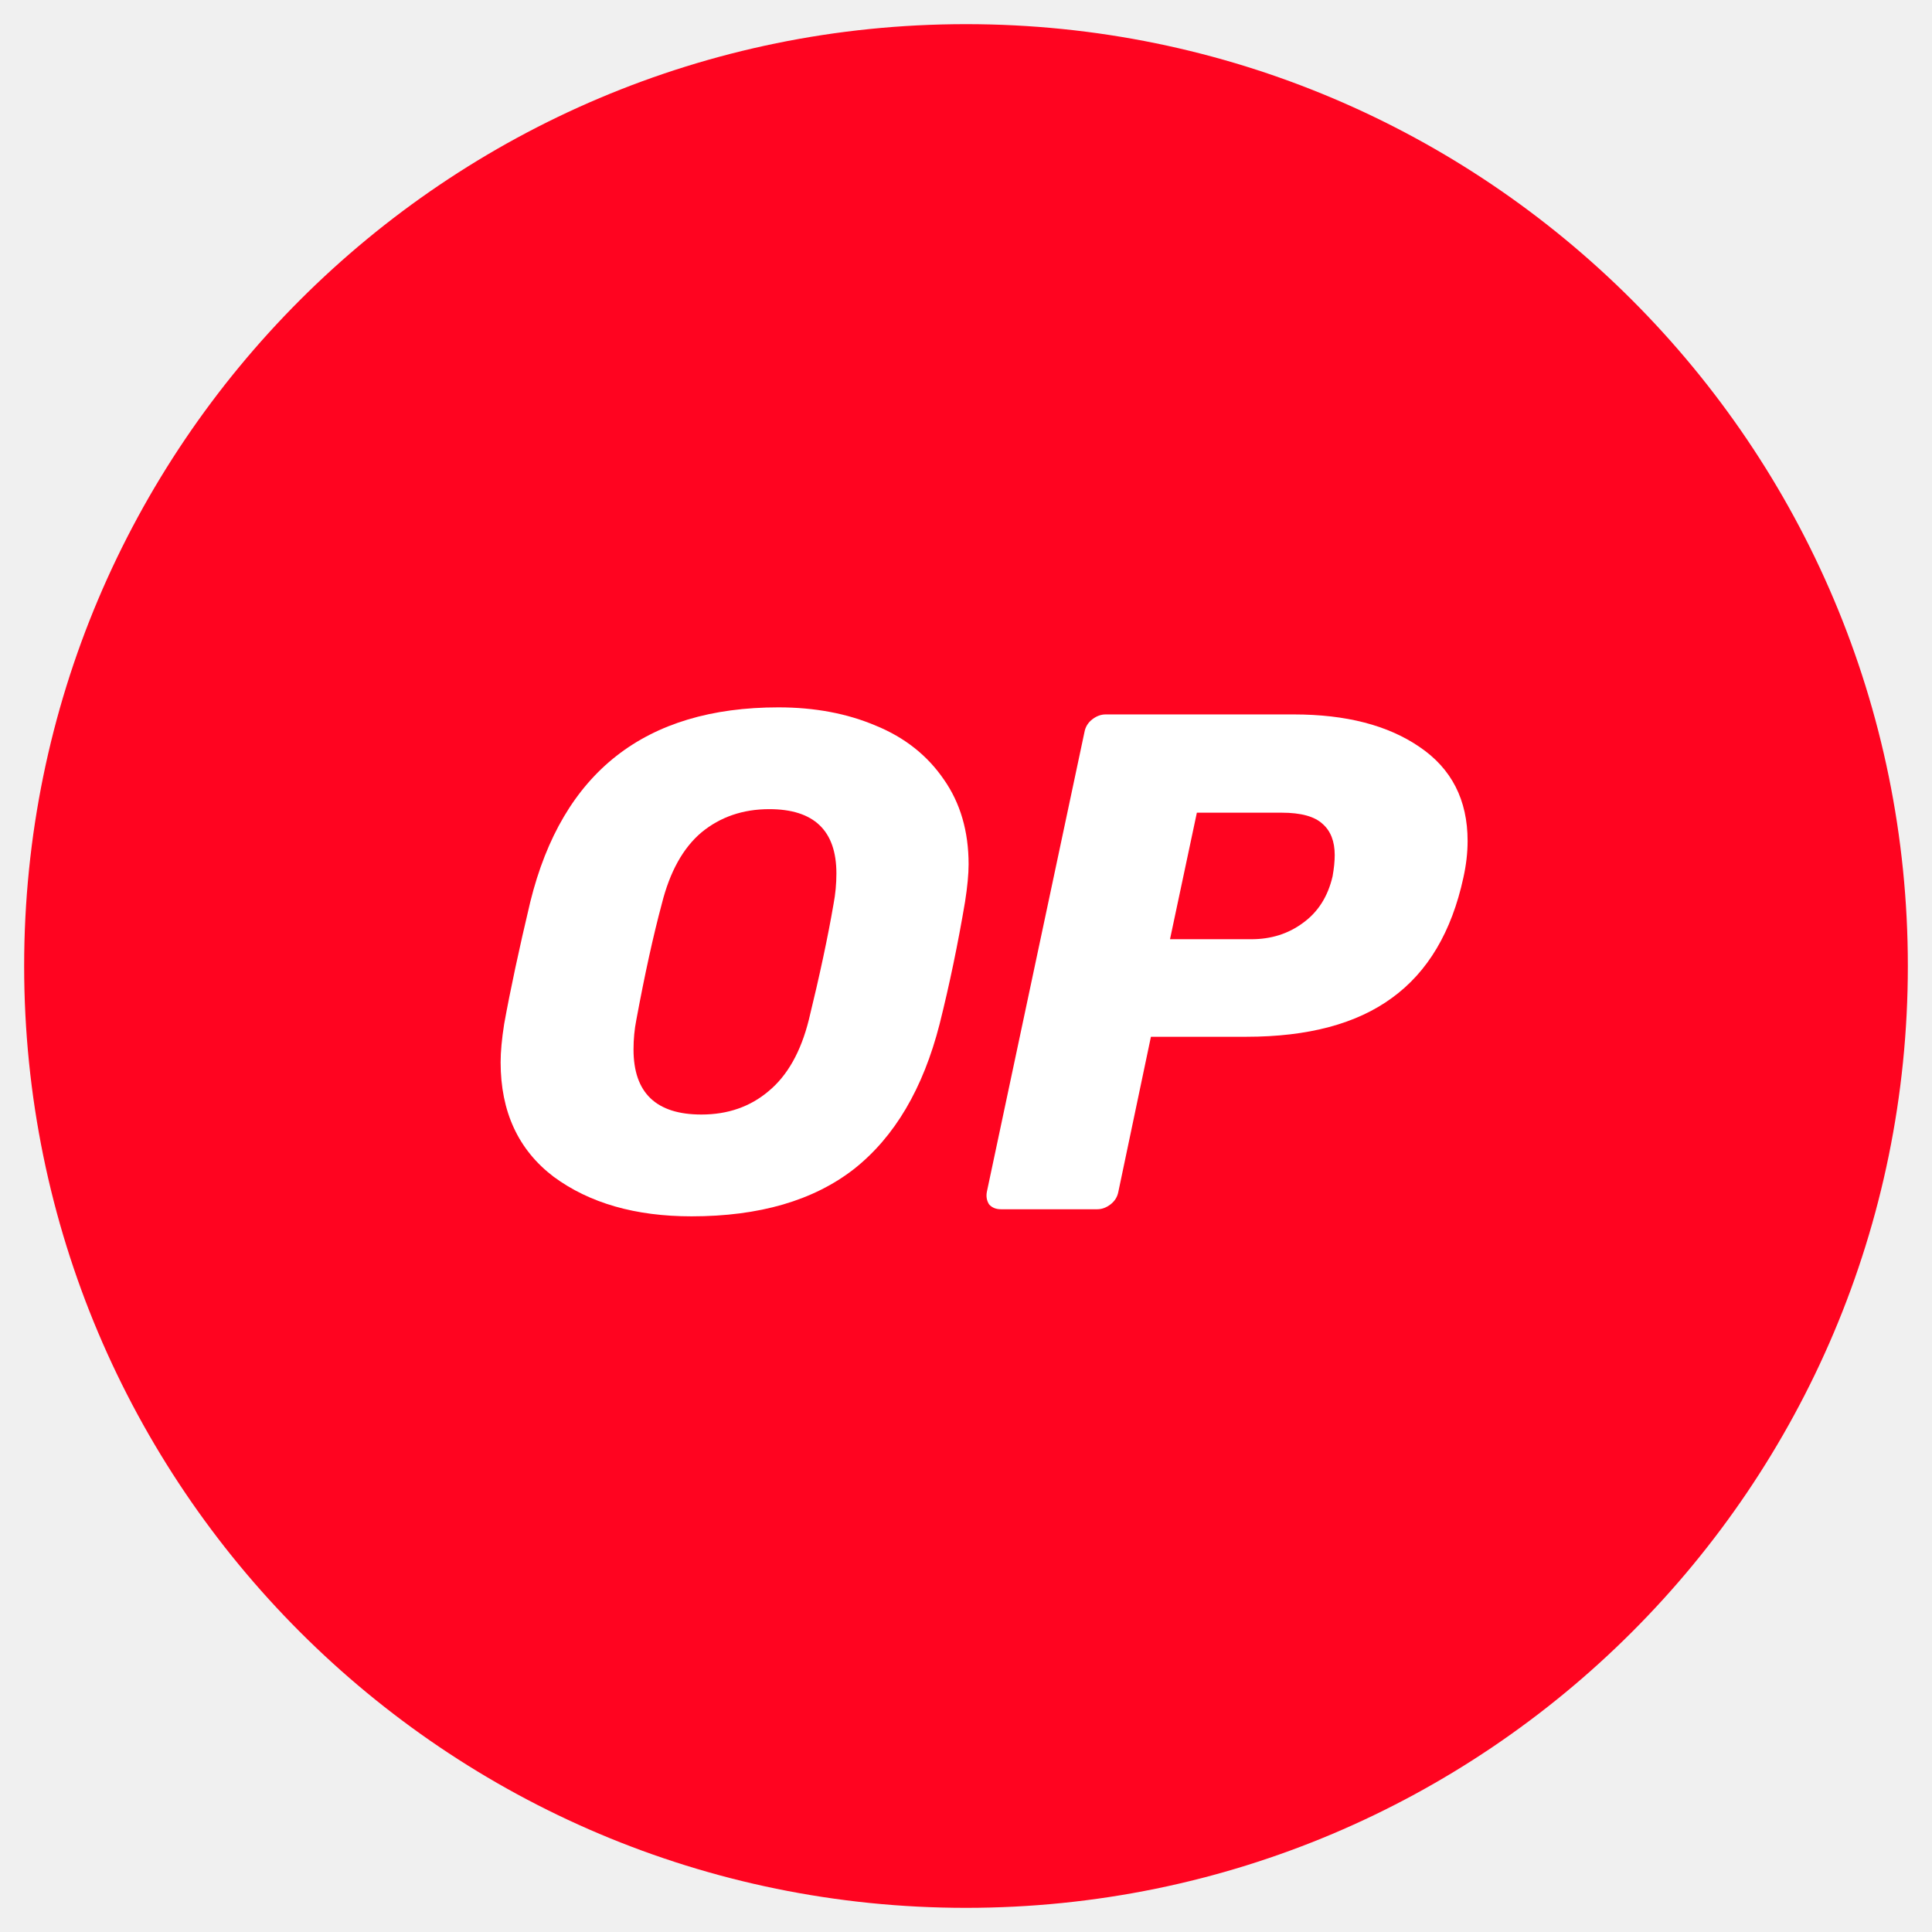
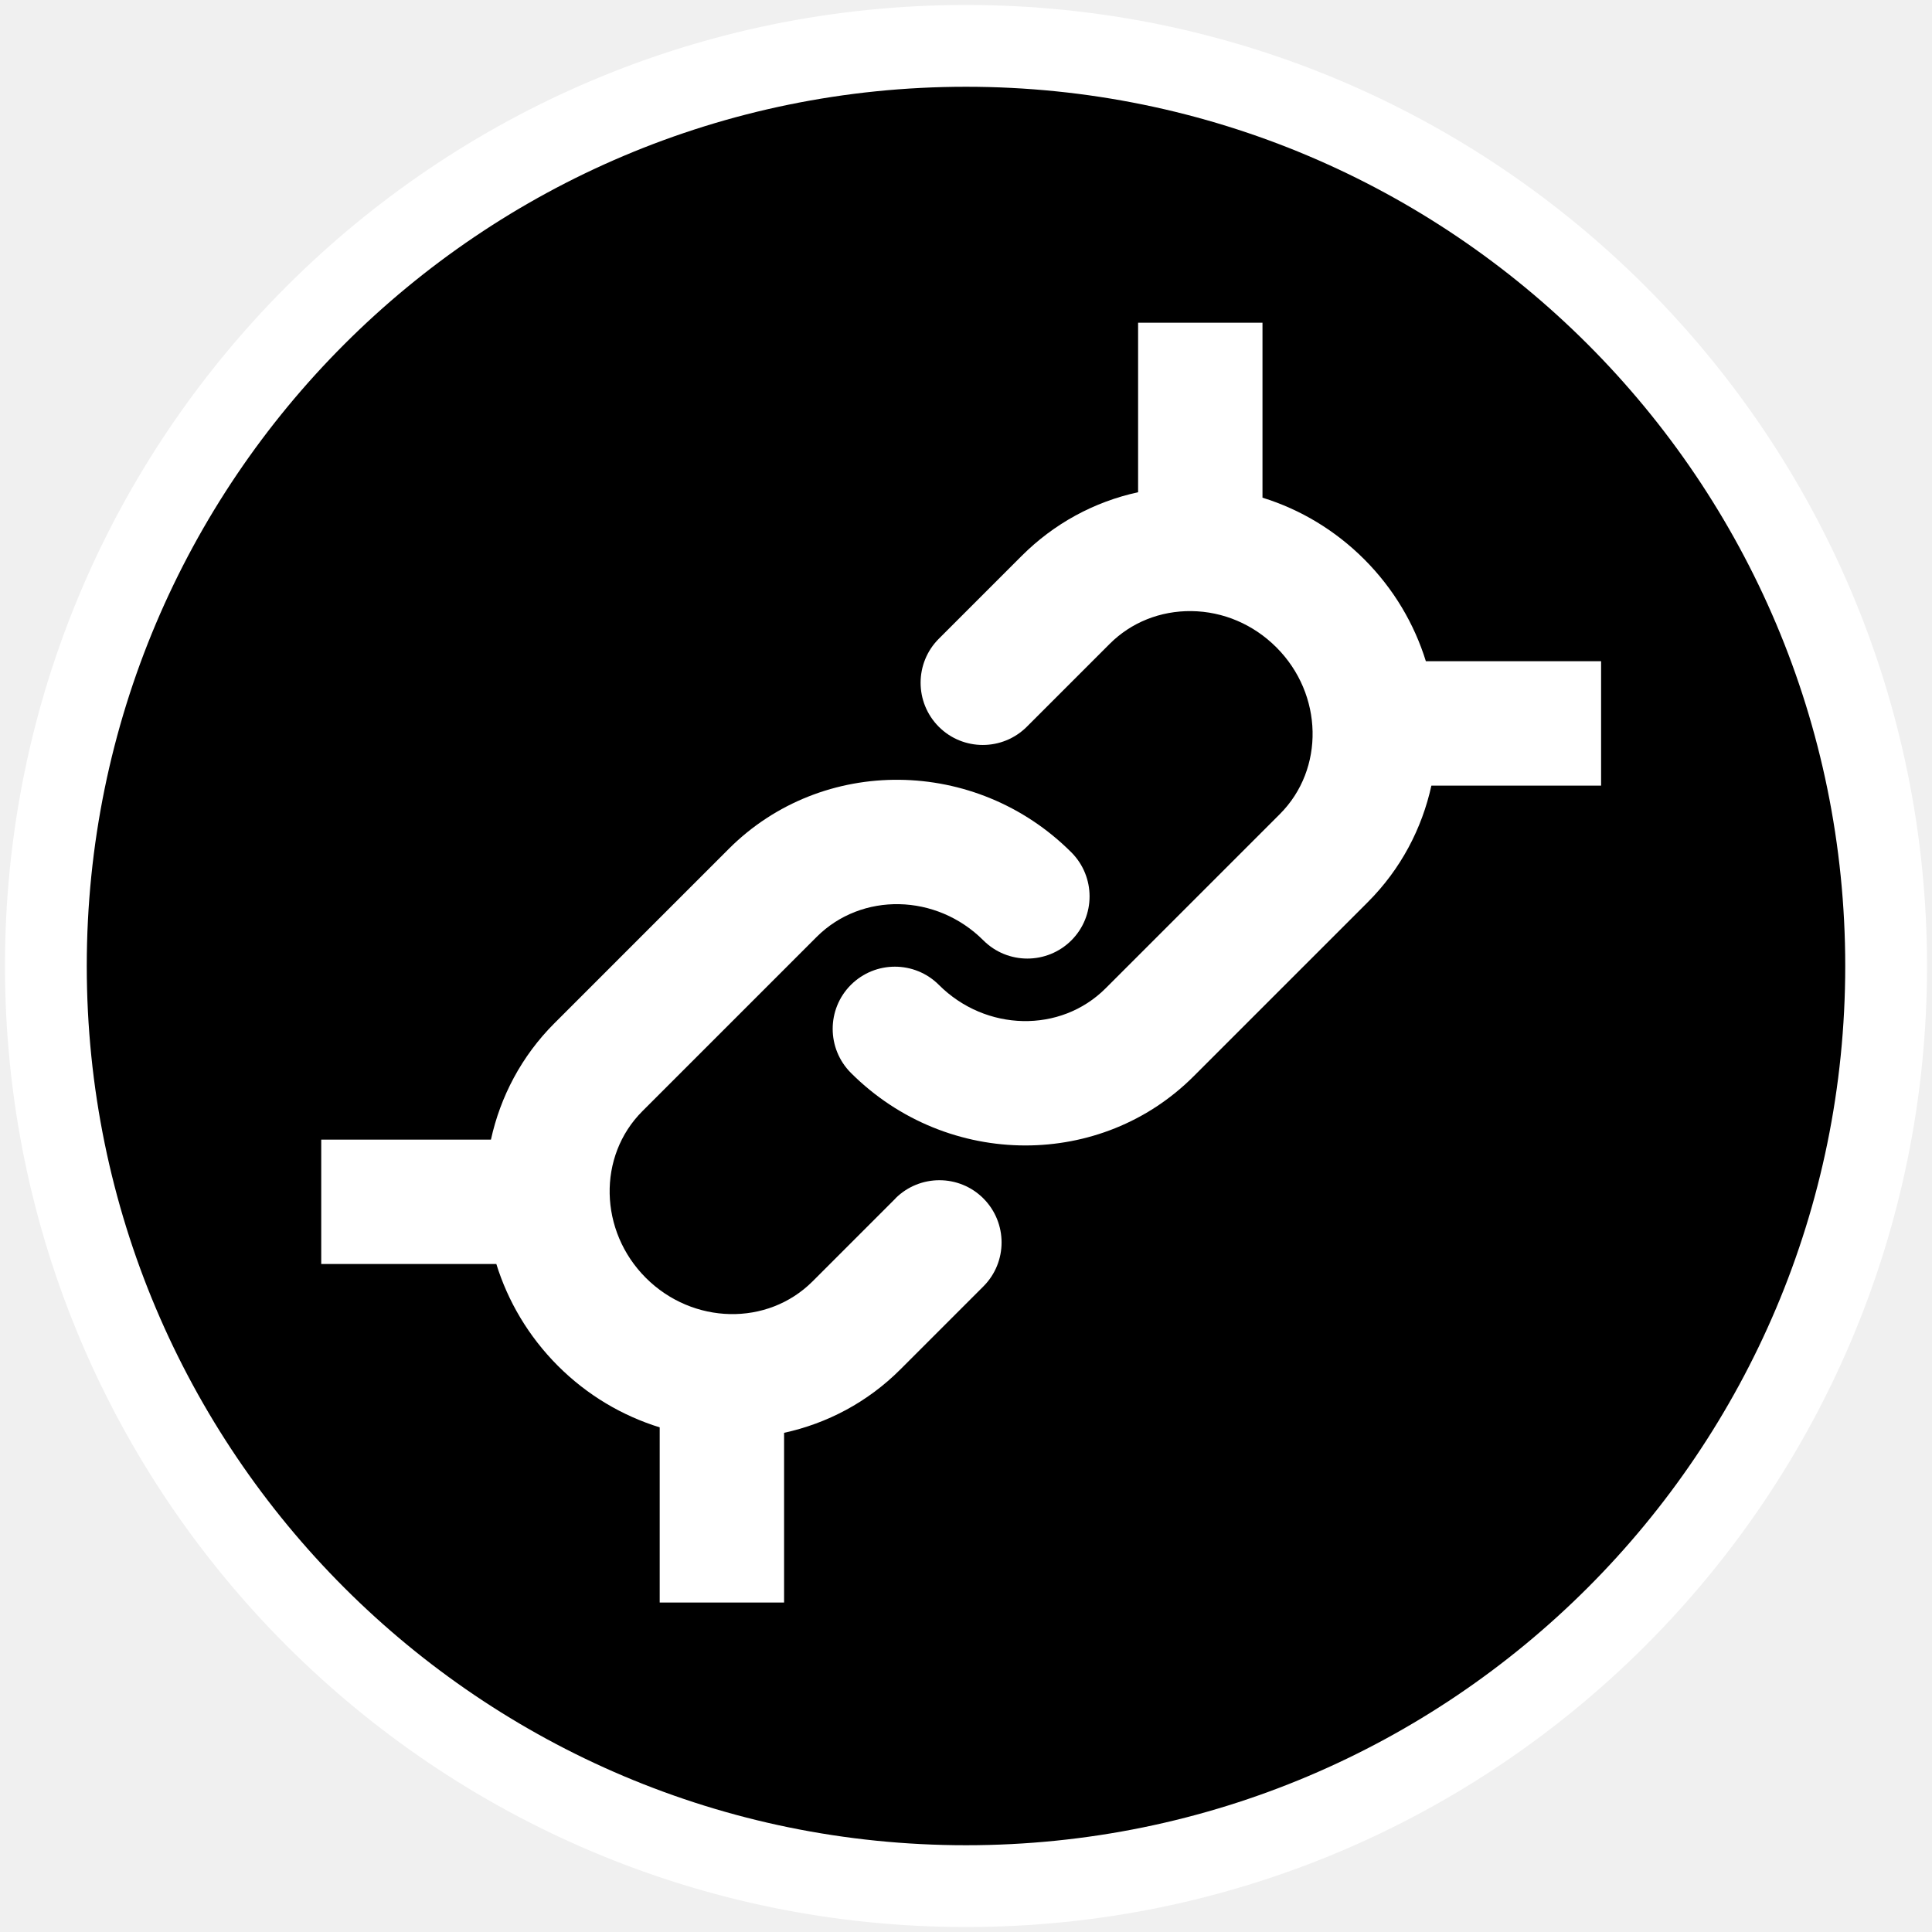
- <svg xmlns="http://www.w3.org/2000/svg" width="200" height="200" viewBox="0 0 200 200" fill="none">
-   <path d="M100 197.5C153.848 197.5 197.5 153.848 197.5 100C197.5 46.152 153.848 2.5 100 2.5C46.152 2.5 2.5 46.152 2.5 100C2.5 153.848 46.152 197.5 100 197.5Z" fill="#FF0420" />
-   <path d="M71.582 125.914C65.777 125.914 61.02 124.548 57.312 121.816C53.654 119.035 51.824 115.084 51.824 109.961C51.824 108.888 51.946 107.57 52.19 106.009C52.825 102.497 53.727 98.277 54.898 93.35C58.215 79.934 66.777 73.226 80.583 73.226C84.34 73.226 87.706 73.859 90.682 75.128C93.658 76.347 96 78.201 97.707 80.69C99.415 83.129 100.269 86.056 100.269 89.471C100.269 90.495 100.147 91.788 99.902 93.35C99.171 97.691 98.293 101.912 97.268 106.009C95.561 112.693 92.609 117.693 88.413 121.011C84.218 124.28 78.608 125.914 71.582 125.914ZM72.607 115.376C75.339 115.376 77.656 114.571 79.559 112.961C81.51 111.352 82.901 108.888 83.73 105.57C84.852 100.984 85.706 96.984 86.291 93.569C86.486 92.544 86.584 91.496 86.584 90.422C86.584 85.983 84.267 83.763 79.632 83.763C76.9 83.763 74.558 84.568 72.607 86.177C70.705 87.788 69.338 90.251 68.509 93.569C67.631 96.838 66.752 100.838 65.874 105.57C65.68 106.546 65.582 107.57 65.582 108.643C65.582 113.132 67.924 115.376 72.607 115.376Z" fill="white" />
-   <path d="M103.628 125.182C103.092 125.182 102.677 125.011 102.384 124.67C102.14 124.279 102.067 123.84 102.165 123.352L112.263 75.786C112.361 75.249 112.63 74.811 113.068 74.469C113.507 74.128 113.971 73.957 114.459 73.957H133.924C139.34 73.957 143.681 75.079 146.95 77.323C150.268 79.567 151.926 82.811 151.926 87.056C151.926 88.275 151.78 89.544 151.487 90.861C150.268 96.471 147.804 100.618 144.097 103.302C140.437 105.985 135.412 107.326 129.021 107.326H119.143L115.776 123.352C115.678 123.889 115.41 124.328 114.971 124.67C114.532 125.011 114.069 125.182 113.581 125.182H103.628ZM129.534 97.228C131.583 97.228 133.363 96.666 134.876 95.544C136.437 94.422 137.461 92.813 137.949 90.715C138.096 89.885 138.169 89.153 138.169 88.519C138.169 87.104 137.754 86.031 136.925 85.3C136.095 84.519 134.681 84.129 132.68 84.129H123.899L121.118 97.228H129.534Z" fill="white" />
+ <svg xmlns="http://www.w3.org/2000/svg" viewBox="0 0 283.46 283.46" width="32px" height="32px" name="FraxtalIcon">
+   <circle cx="141.73" cy="141.73" r="141" fill="#fff" />
+   <circle cx="141.73" cy="141.73" r="129" fill="#000" />
+   <path d="m234.89,97.01h-25.69c-1.69-5.45-4.7-10.6-9.03-14.94-4.25-4.25-9.37-7.33-14.94-9.05v-25.67h-18.25v24.87c-6.44,1.4-12.33,4.59-17.08,9.34l-12.16,12.16c-3.56,3.56-3.56,9.34,0,12.91,3.56,3.56,9.34,3.56,12.91,0l12.16-12.16c3.16-3.16,7.43-4.86,12-4.81,4.67.06,9.09,1.95,12.46,5.32,6.88,6.88,7.11,17.86.51,24.46l-25.57,25.57c-6.6,6.6-17.58,6.37-24.46-.51-3.56-3.56-9.34-3.56-12.91,0-3.56,3.56-3.56,9.34,0,12.91,7.09,7.09,16.38,10.65,25.61,10.65,8.98,0,17.9-3.37,24.67-10.14l25.57-25.57c4.85-4.85,7.94-10.8,9.32-17.08h24.9v-18.25Z" fill="#fff" stroke-width="0" />
+   <path d="m131.38,175.84l-12.16,12.16c-6.6,6.6-17.57,6.37-24.46-.51-6.88-6.88-7.11-17.86-.51-24.46l25.57-25.57c6.6-6.6,17.58-6.37,24.46.51,3.56,3.56,9.34,3.56,12.91,0,3.56-3.56,3.56-9.34,0-12.91-14-14-36.55-14.23-50.27-.51l-25.57,25.57c-4.85,4.85-7.94,10.8-9.32,17.08h-24.9v18.25h25.69c1.69,5.45,4.7,10.6,9.03,14.94,4.33,4.33,9.48,7.34,14.94,9.03v25.7h18.25v-24.9c6.29-1.37,12.24-4.47,17.08-9.32l12.16-12.16c3.56-3.56,3.56-9.34,0-12.91-3.56-3.56-9.34-3.56-12.91,0Z" fill="#fff" stroke-width="0" />
</svg>
